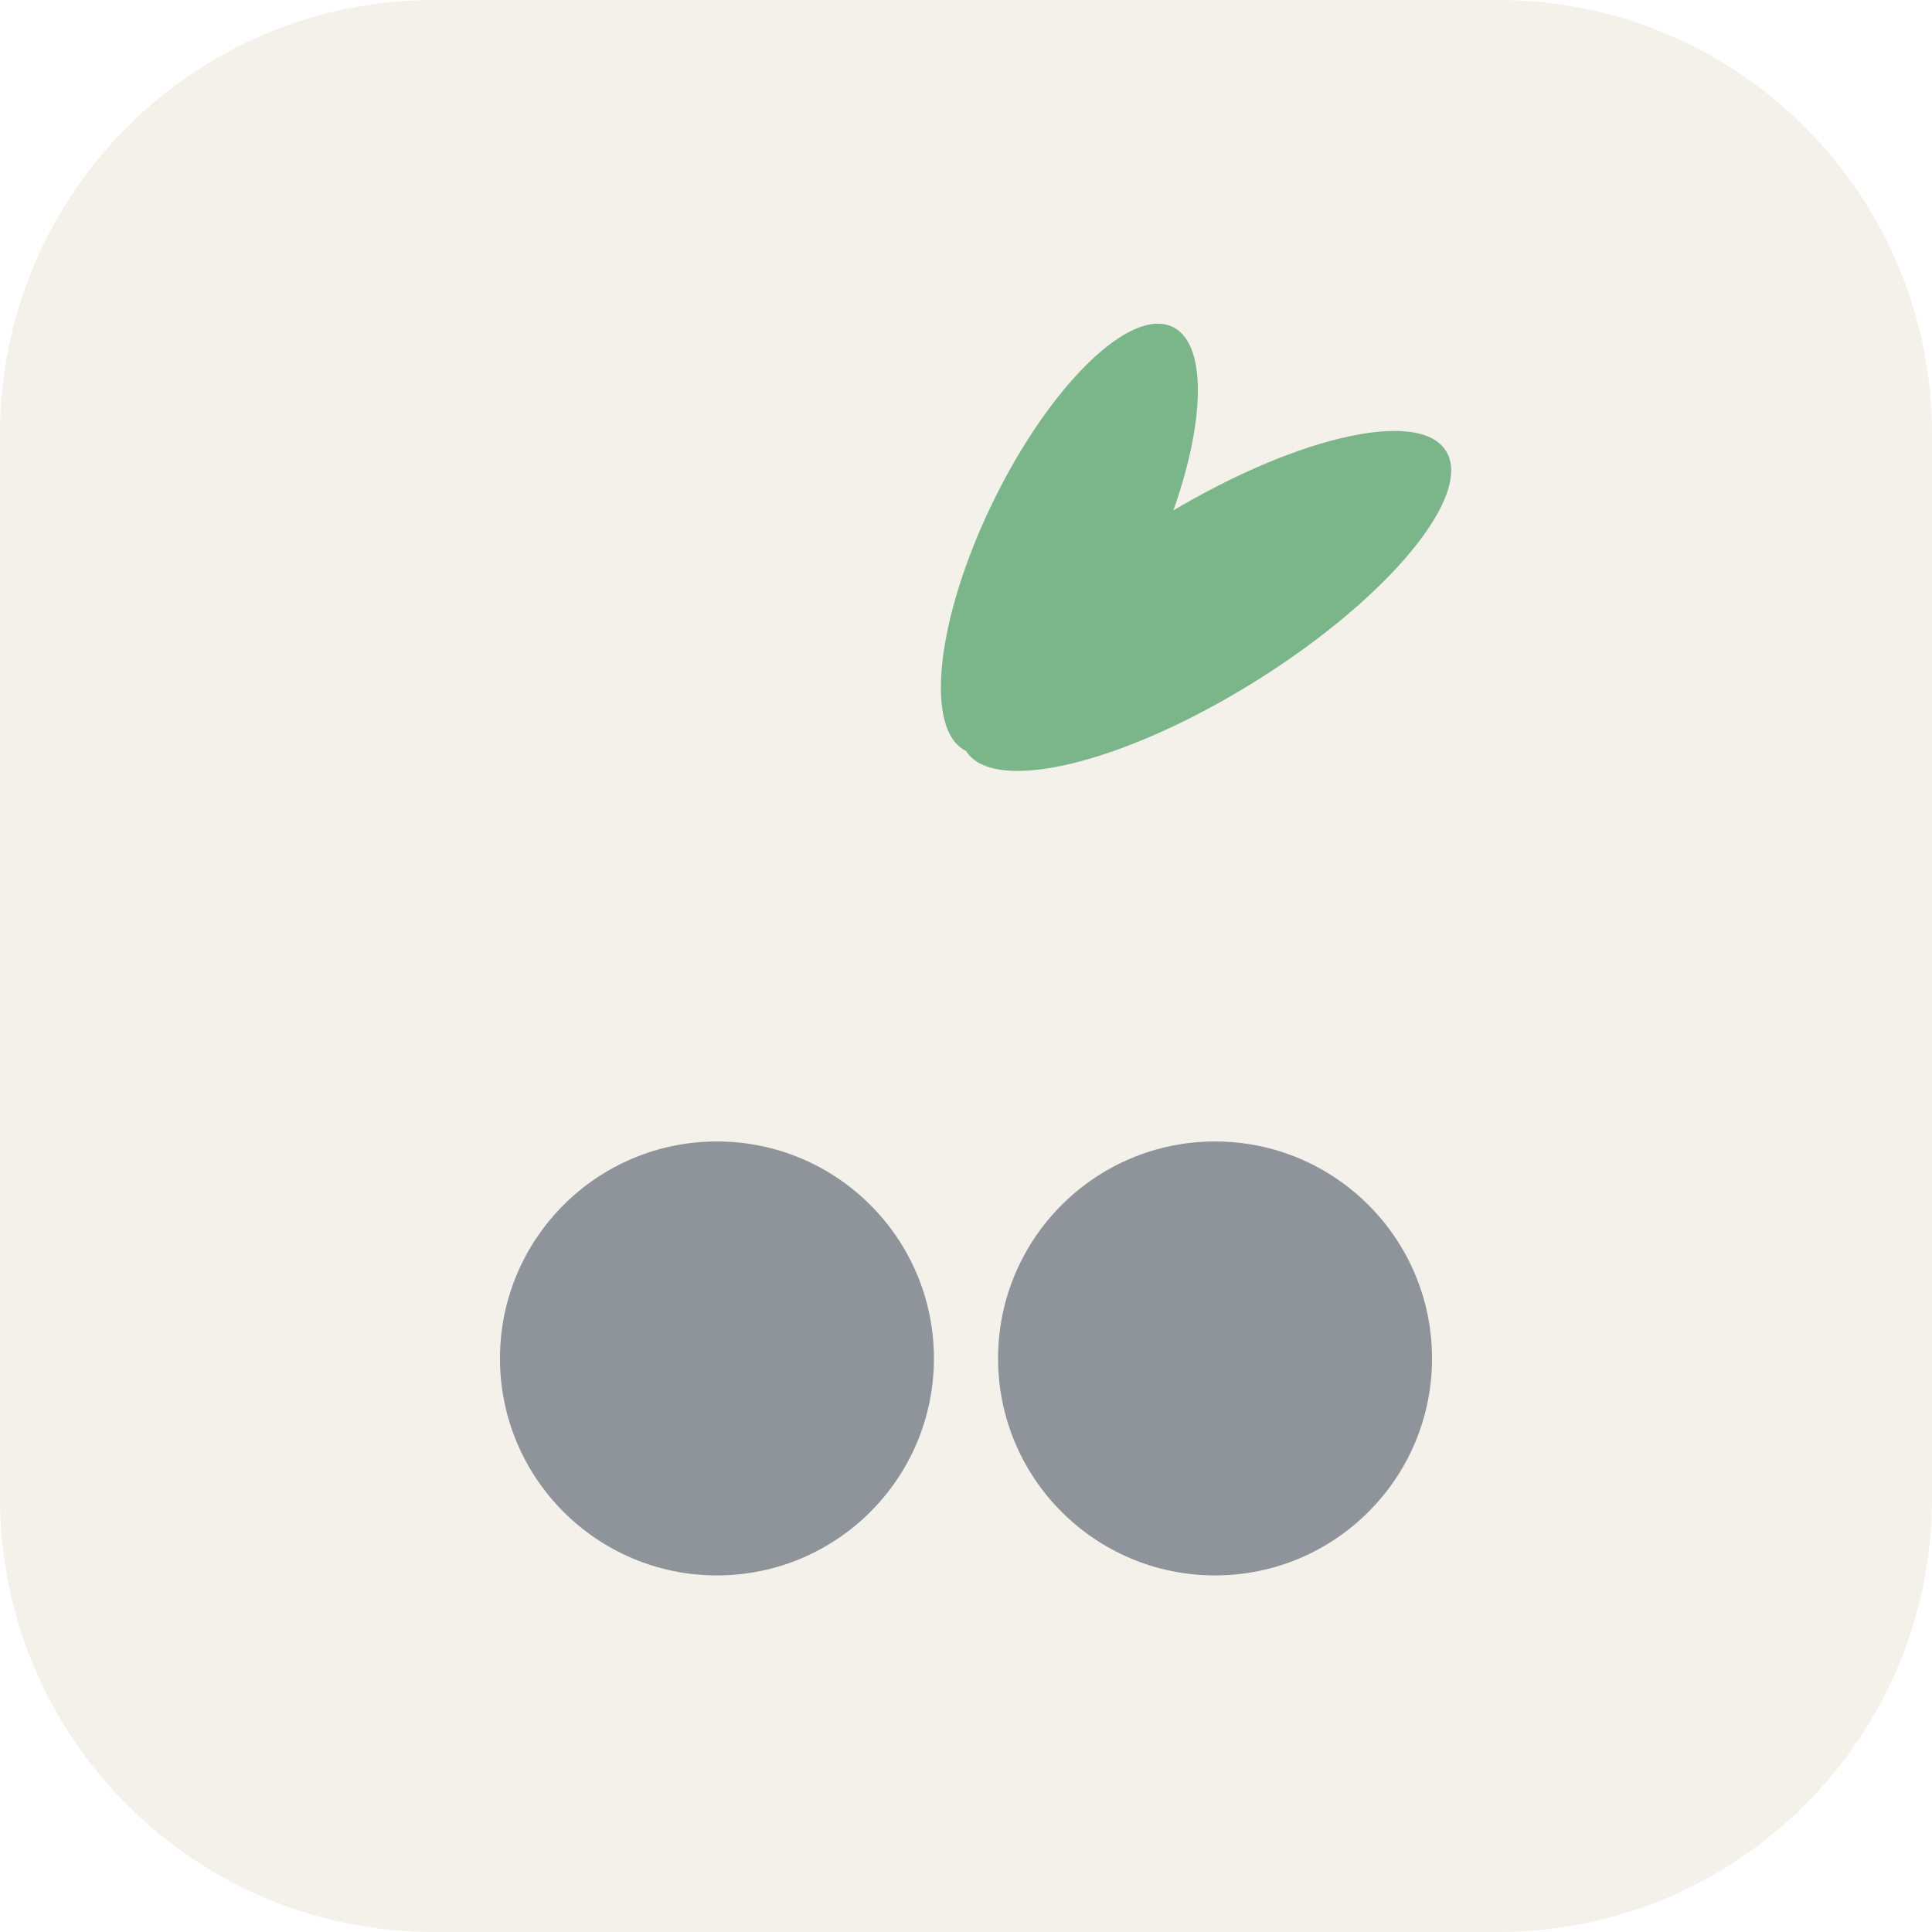
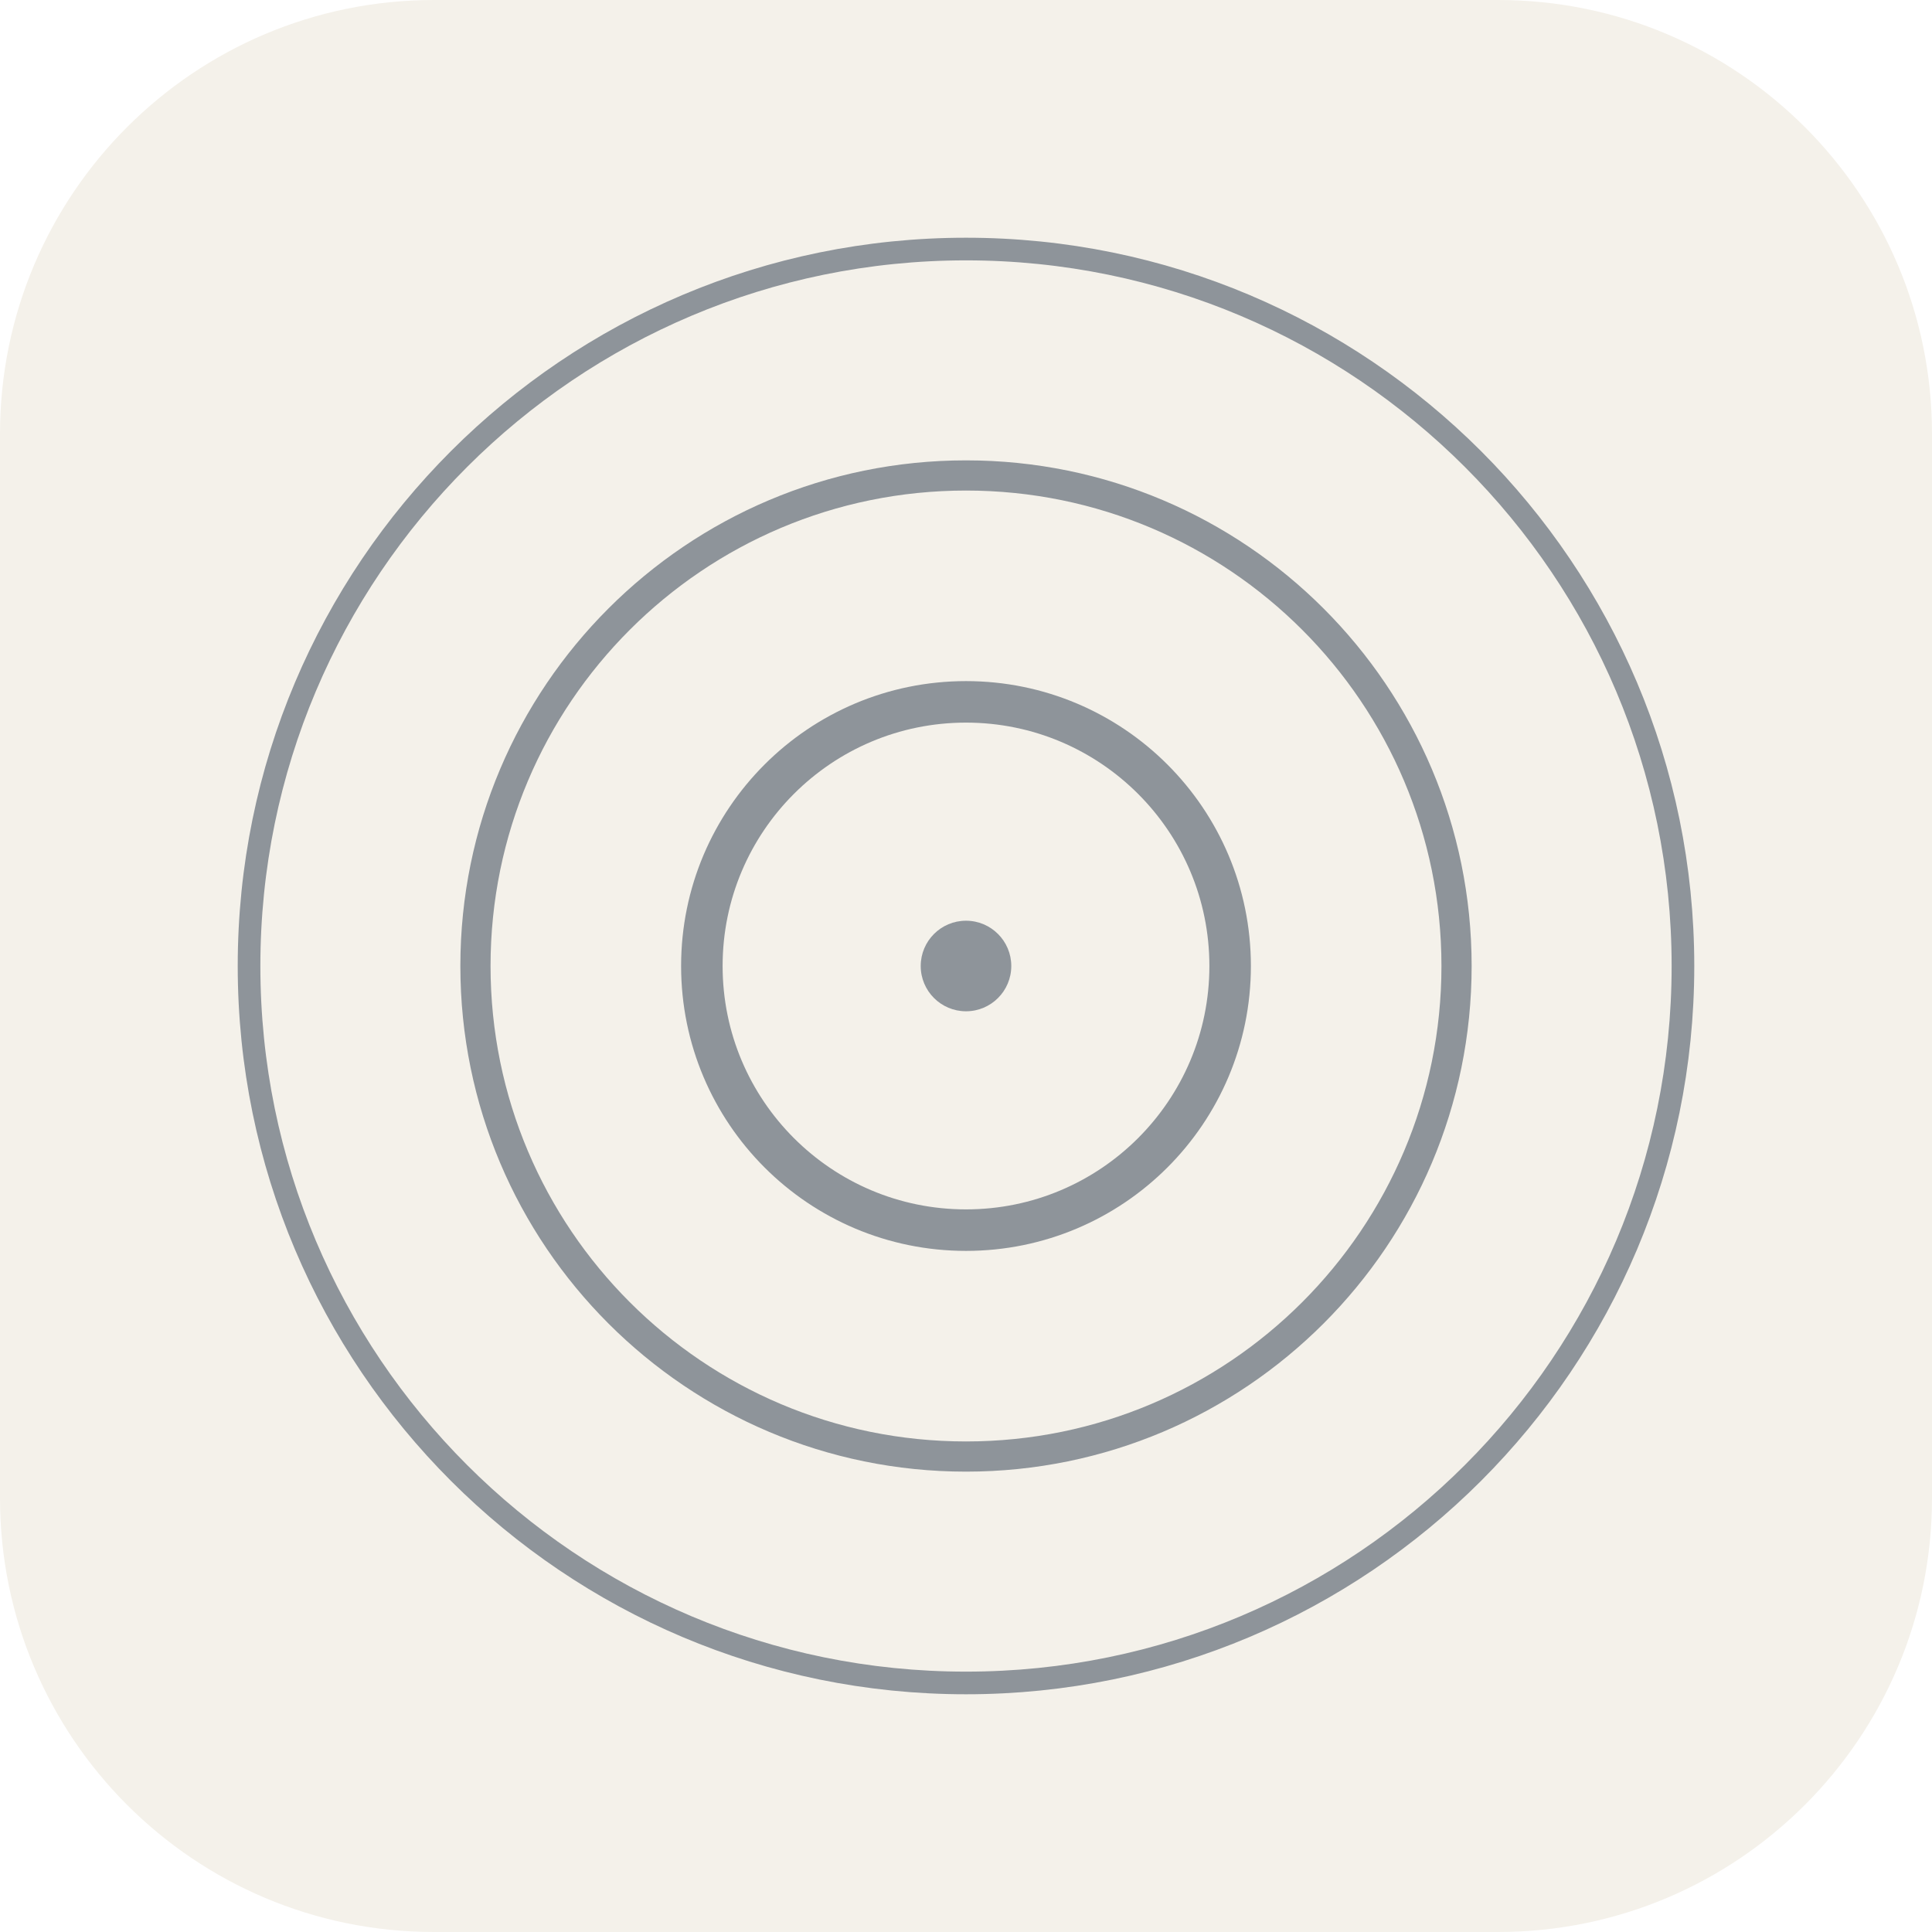
<svg xmlns="http://www.w3.org/2000/svg" viewBox="0 0 1024 1024" width="1024" height="1024">
  <rect x="0" y="0" width="1024" height="1024" rx="230" ry="230" fill="#F4F1EA" />
-   <g transform="translate(512 398)" fill="#7BB68A">
-     <ellipse cx="150" cy="0" rx="150" ry="50" transform="rotate(-32)" />
-     <ellipse cx="125" cy="0" rx="125" ry="45" transform="rotate(-64)" />
+   <g fill="none" stroke="#8E949A" stroke-linecap="round">
+     <circle cx="512" cy="512" r="380" stroke-width="12" />
+     <circle cx="512" cy="512" r="260" stroke-width="16" />
+     <circle cx="512" cy="512" r="140" stroke-width="22" />
  </g>
-   <circle cx="380" cy="720" r="115" fill="#8E949A" />
-   <circle cx="644" cy="720" r="115" fill="#8E949A" />
+   <circle cx="512" cy="512" r="24" fill="#8E949A" />
</svg>
